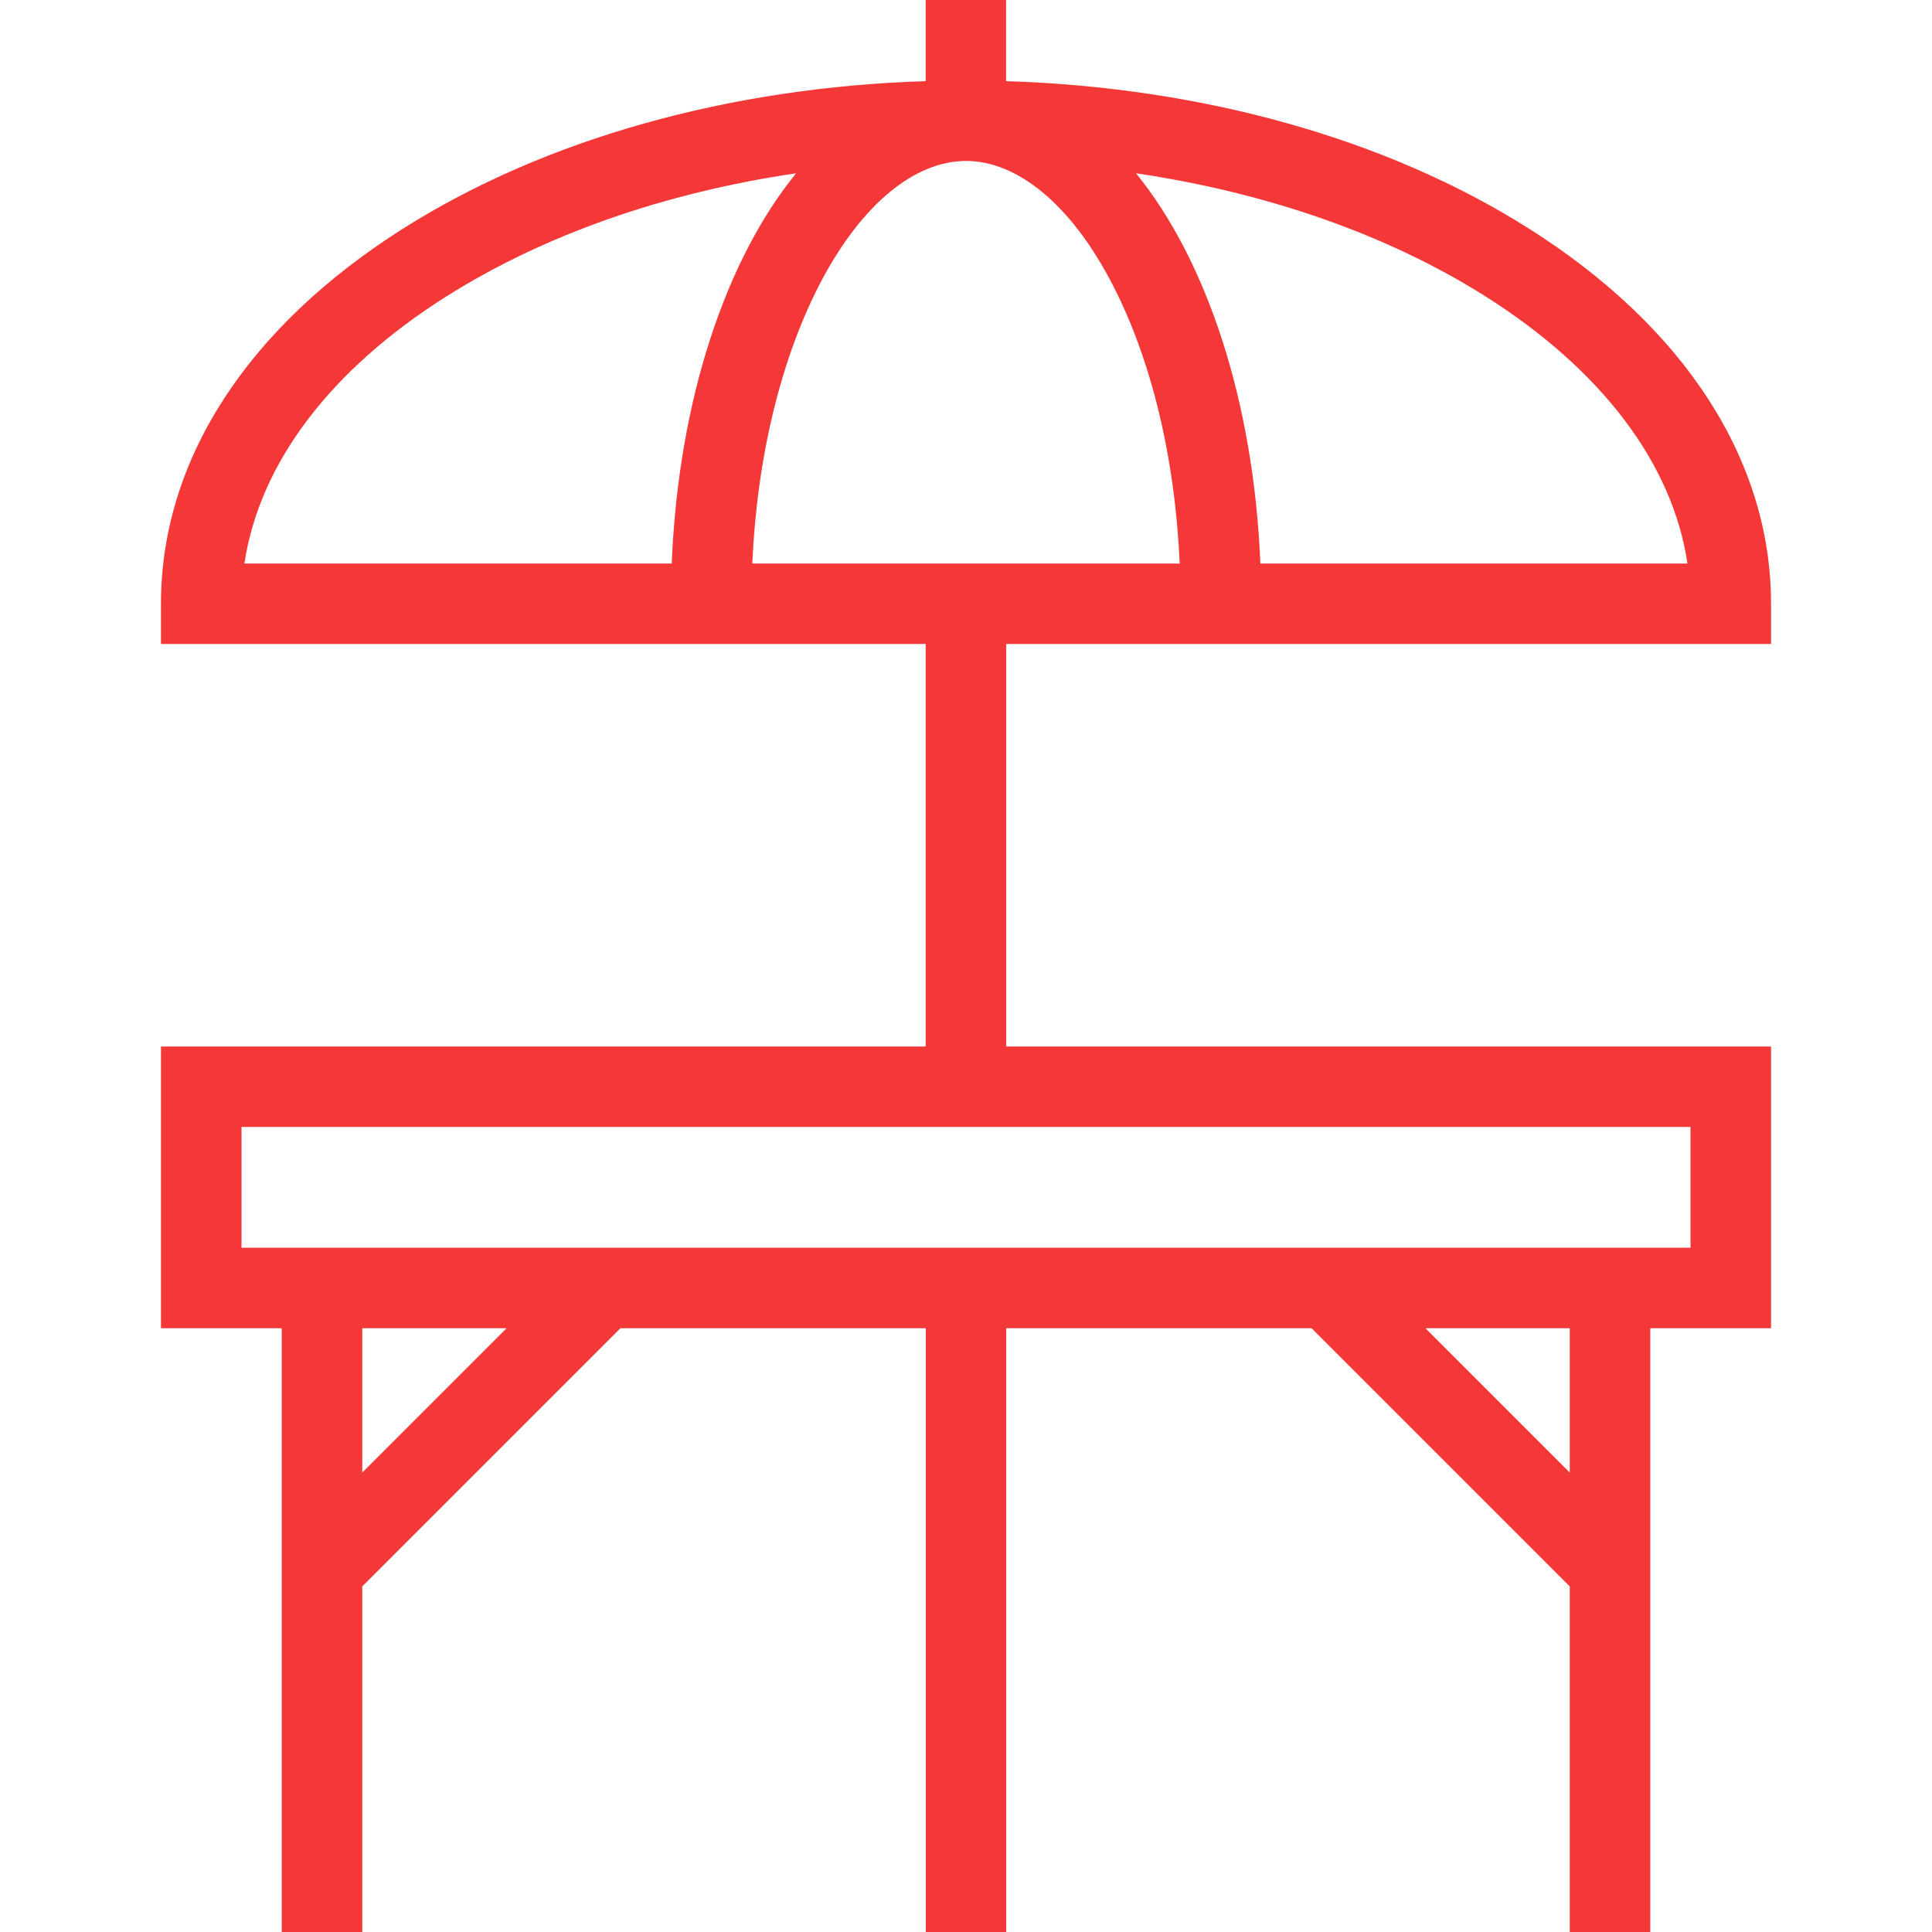
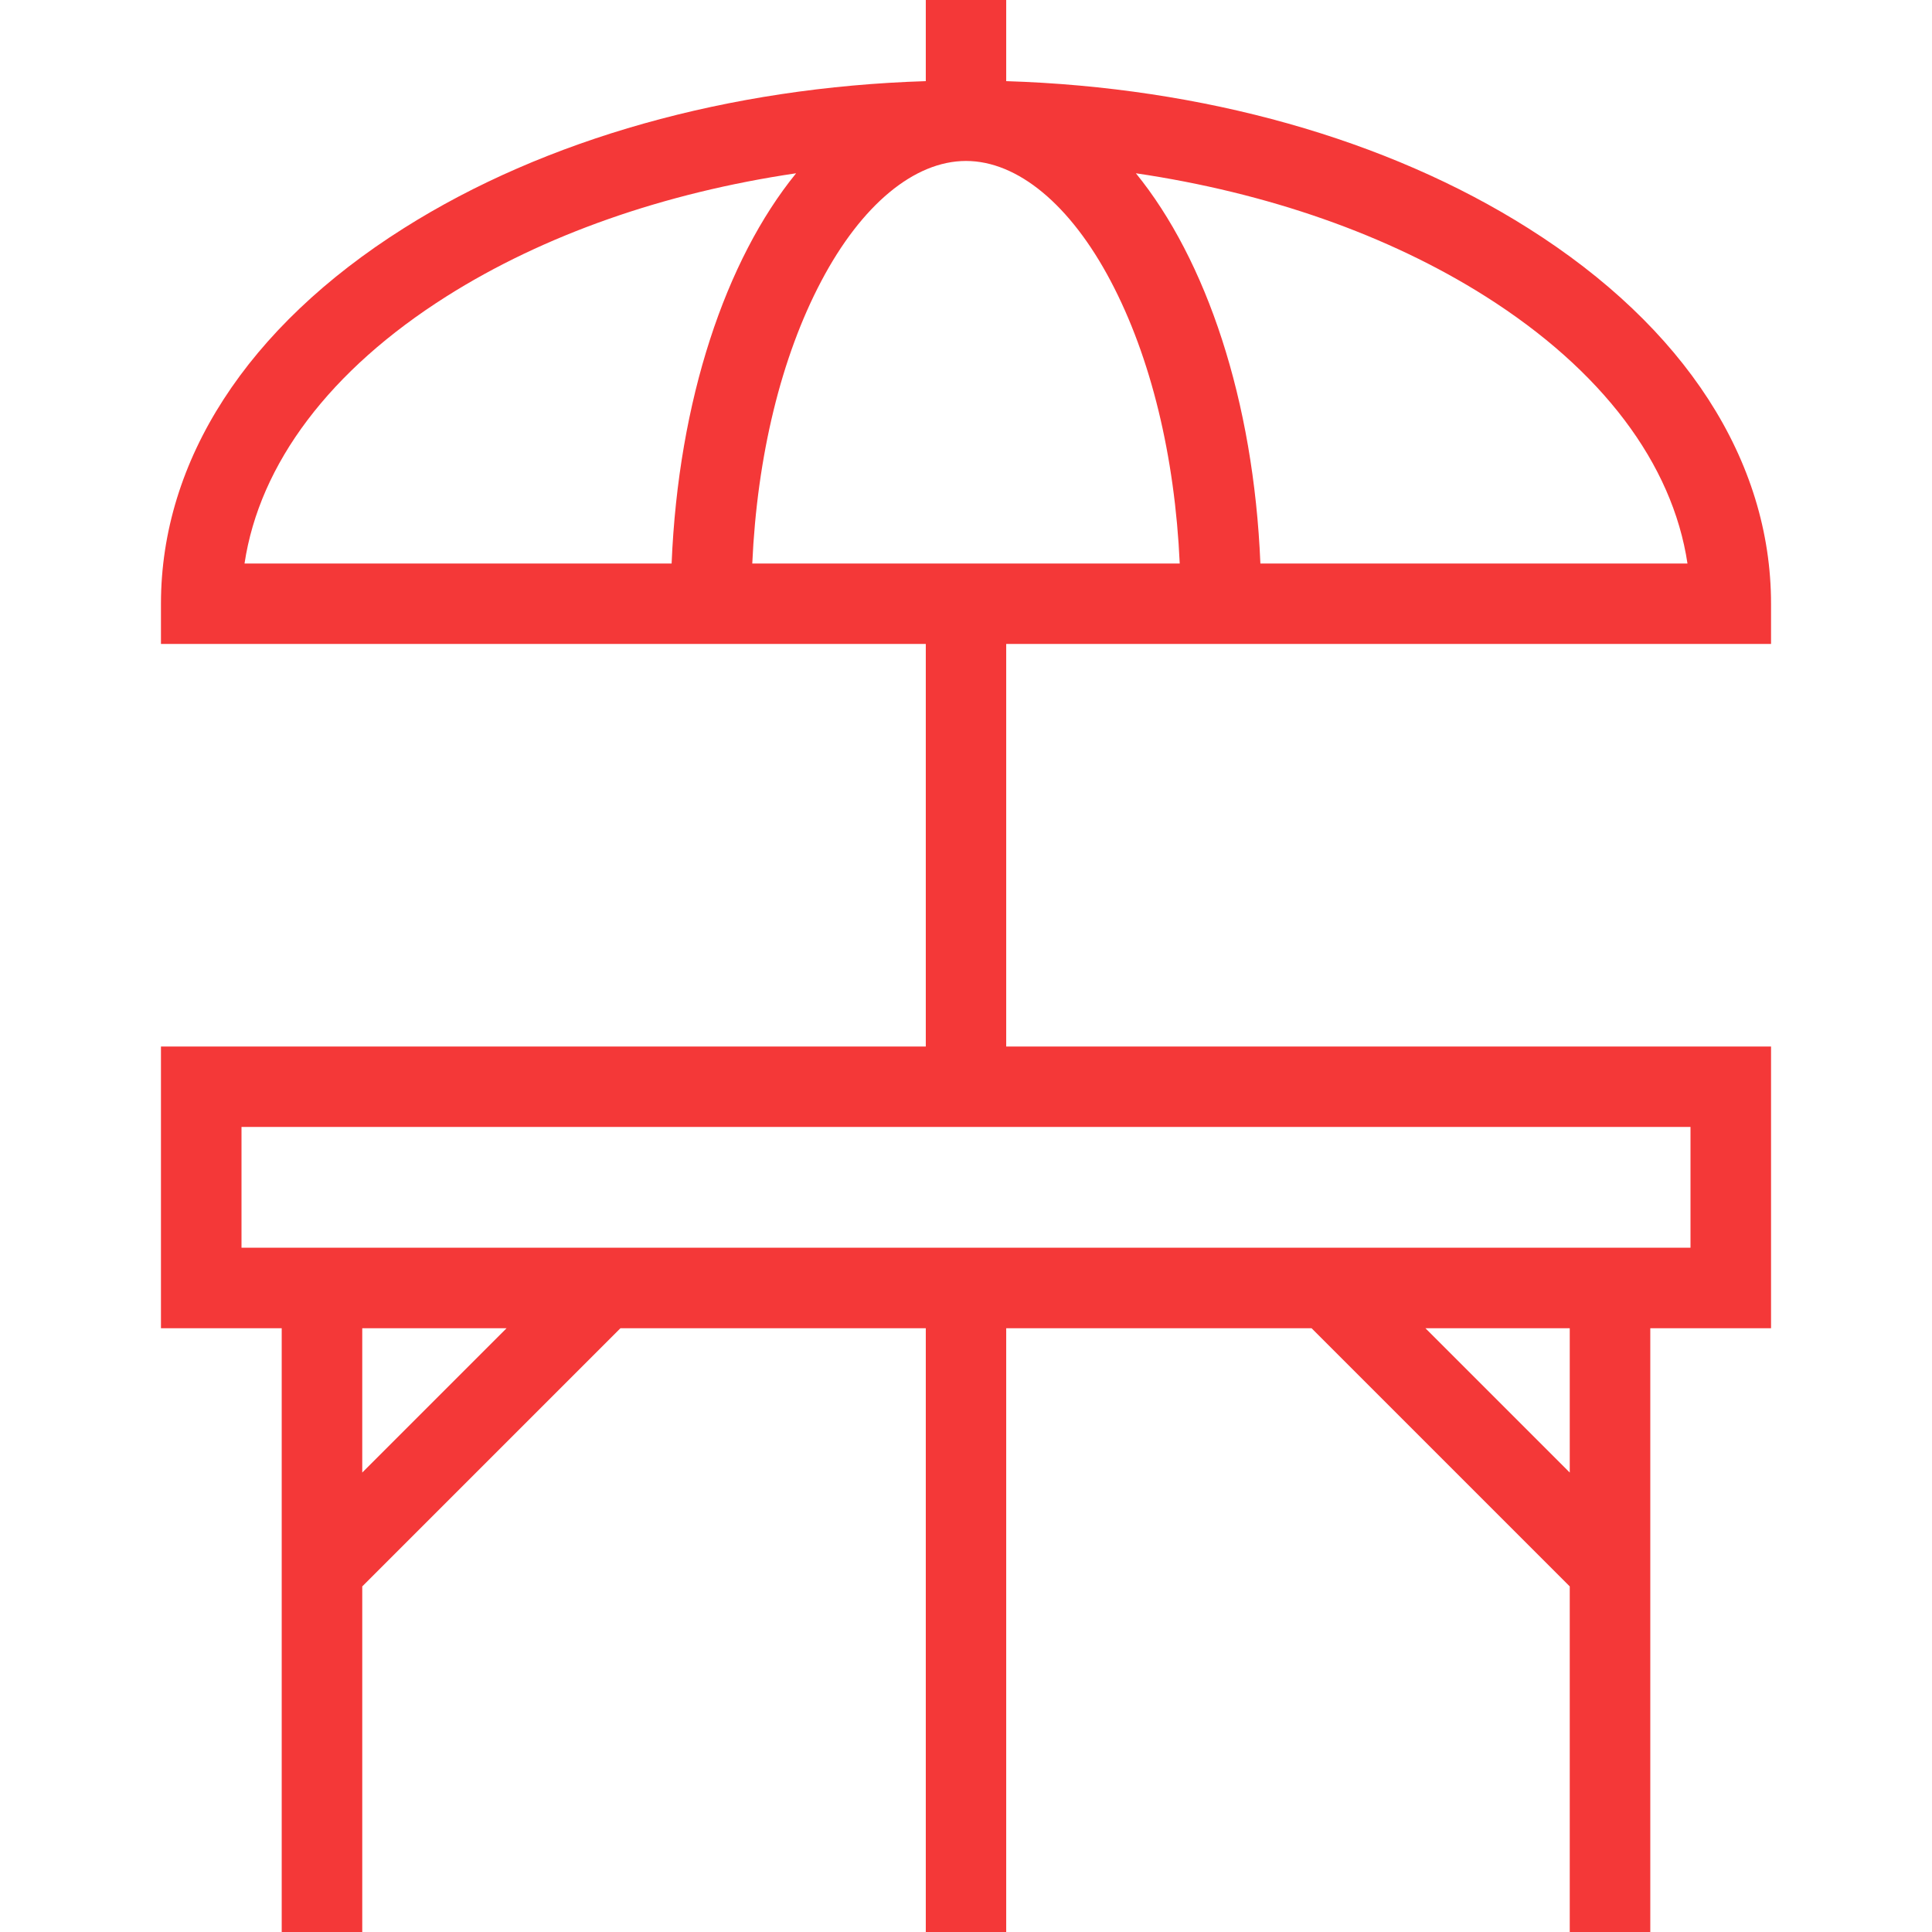
<svg xmlns="http://www.w3.org/2000/svg" viewBox="0 0 16 16" fill="none">
-   <path d="M14.667 5.333V5c0-1.187-.714-2.292-2.01-3.11C11.486 1.15 9.962.723 8.332.672V0h-.666v.672c-1.63.051-3.154.48-4.323 1.218-1.297.819-2.01 1.923-2.01 3.11v.333h6.333v3.334H1.333V11h1v5H3v-2.862L5.138 11h2.529v5h.666v-5h2.529L13 13.138V16h.667v-5h1V8.667H8.333V5.333h6.334zM3 12.195V11h1.195L3 12.195zm10 0L11.805 11H13v1.195zm1-1.862H2v-1h12v1zm-6-9c.428 0 .865.363 1.198.994.333.63.532 1.451.572 2.34H6.23c.04-.889.24-1.71.572-2.34.333-.631.77-.994 1.198-.994zm5.975 3.334h-3.537c-.056-1.353-.447-2.514-1.03-3.232 1.089.161 2.086.51 2.892 1.018.967.611 1.551 1.387 1.675 2.214zM3.7 2.453c.806-.509 1.803-.857 2.893-1.018-.584.718-.975 1.88-1.03 3.232H2.024c.124-.827.708-1.603 1.675-2.214z" fill="#F43838" />
+   <path d="M14.667 5.333V5C14.667 3.813 13.953 2.708 12.656 1.89C11.487 1.151 9.963 0.723 8.333 0.672V0H7.667V0.672C6.037 0.723 4.513 1.151 3.344 1.89C2.047 2.708 1.333 3.813 1.333 5V5.333H7.667V8.667H1.333V11H2.333V16H3V13.138L5.138 11H7.667V16H8.333V11H10.862L13 13.138V16H13.667V11H14.667V8.667H8.333V5.333H14.667ZM3 12.195V11H4.195L3 12.195ZM13 12.195L11.805 11H13V12.195ZM14 10.333H2V9.333H14V10.333ZM8 1.333C8.428 1.333 8.865 1.696 9.198 2.327C9.531 2.957 9.73 3.778 9.77 4.667H6.23C6.27 3.778 6.469 2.957 6.802 2.327C7.135 1.696 7.572 1.333 8 1.333ZM13.975 4.667H10.438C10.382 3.314 9.991 2.153 9.407 1.435C10.497 1.596 11.494 1.944 12.3 2.453C13.267 3.064 13.851 3.84 13.975 4.667ZM3.7 2.453C4.506 1.944 5.503 1.596 6.593 1.435C6.009 2.153 5.618 3.314 5.562 4.667H2.025C2.149 3.84 2.733 3.064 3.7 2.453Z" fill="#F43838" />
</svg>
